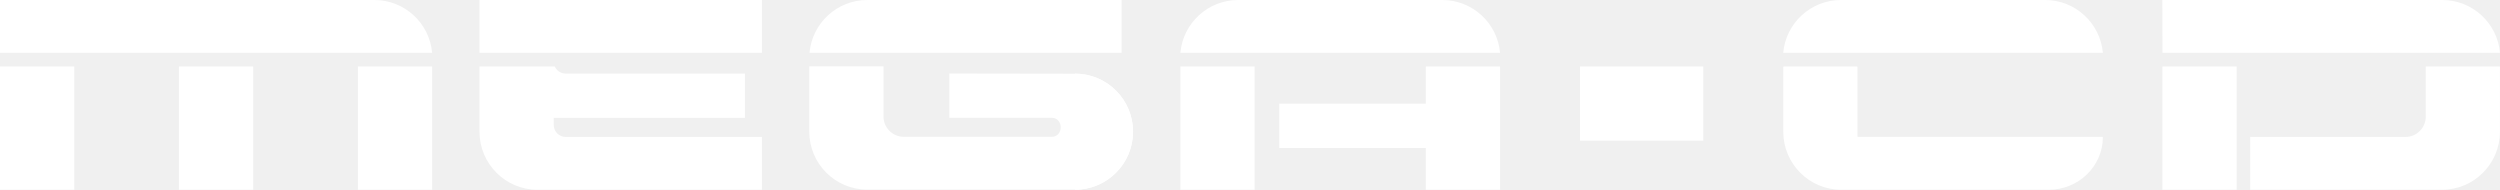
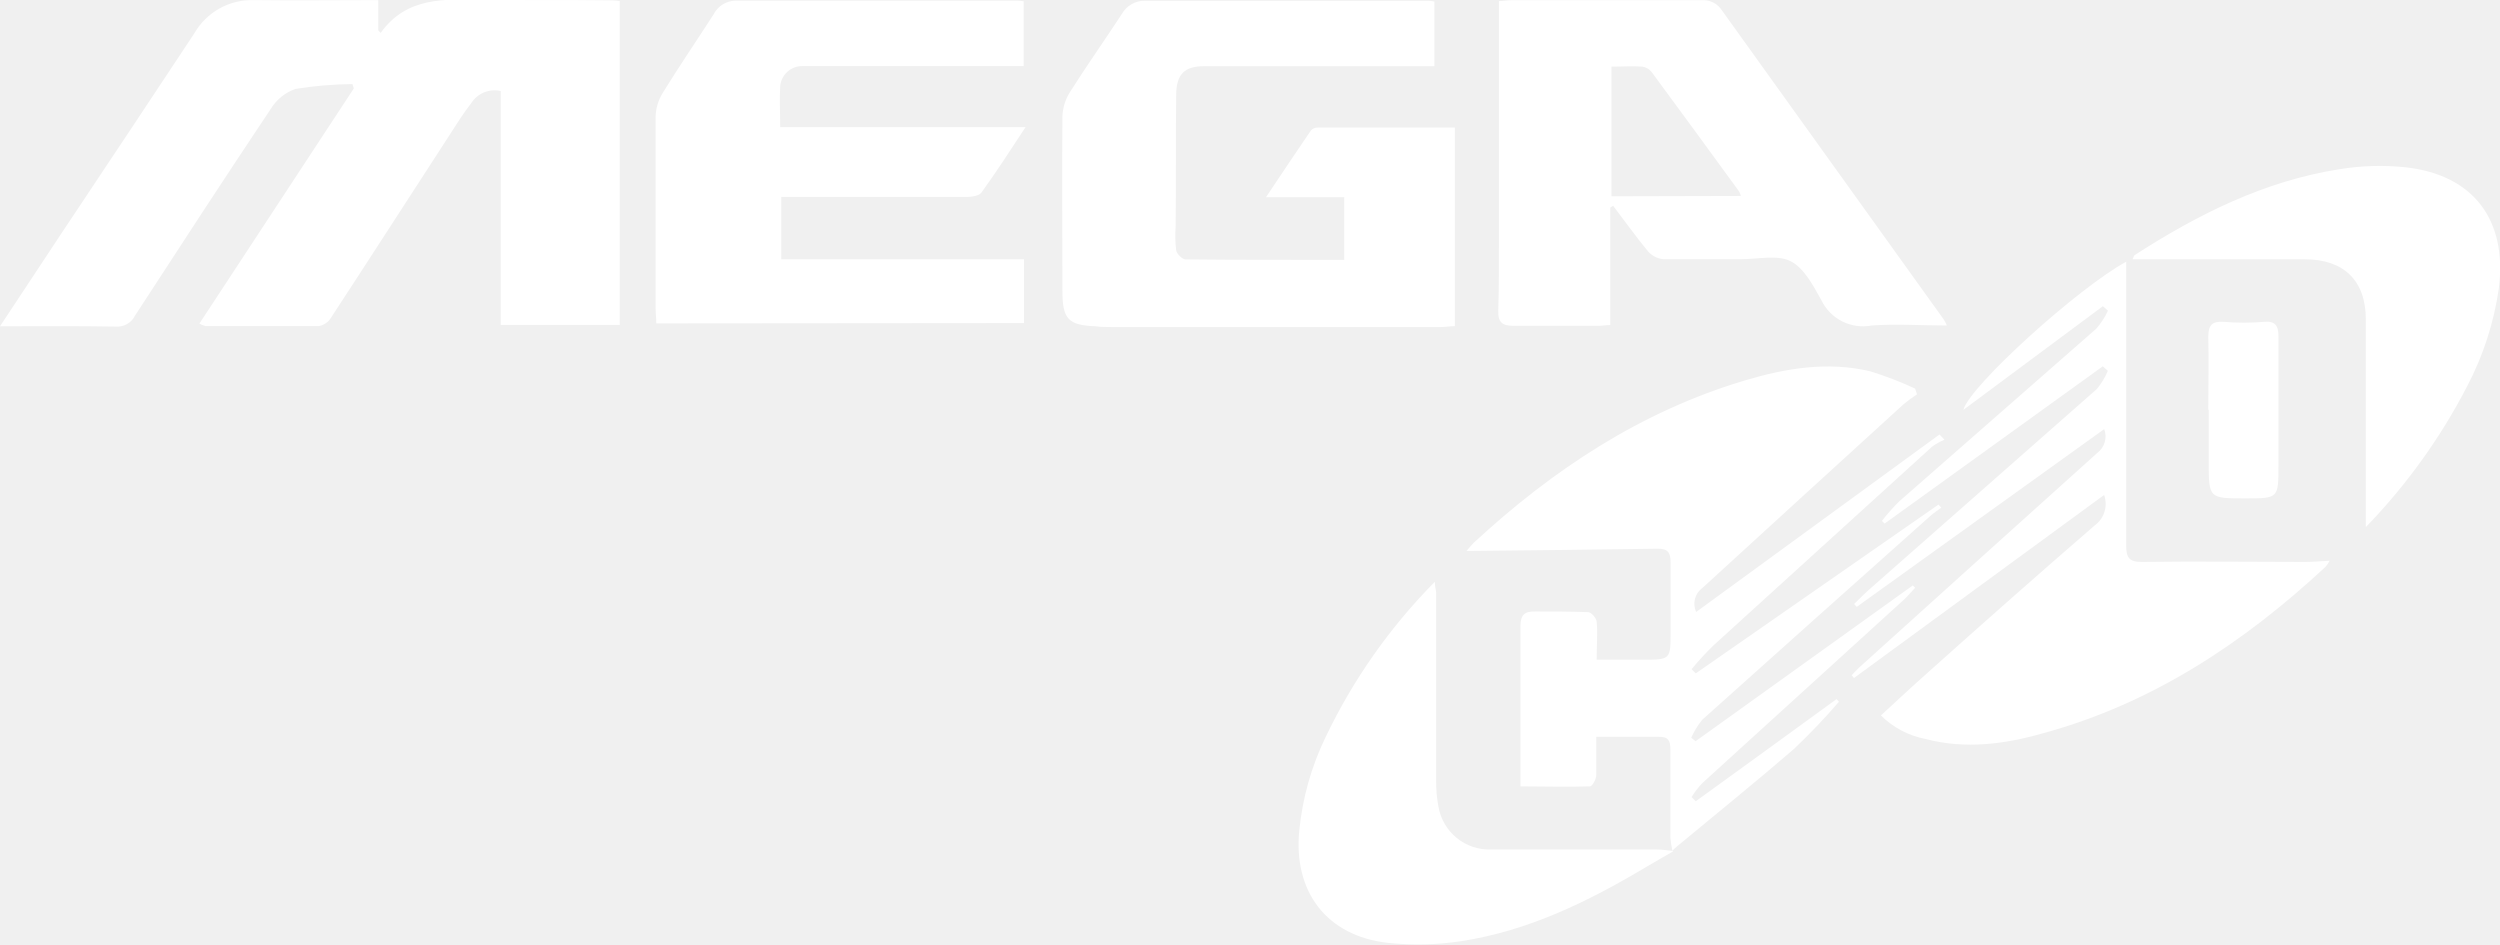
- <svg xmlns="http://www.w3.org/2000/svg" version="1.1" id="Layer_1" x="0px" y="0px" viewBox="0 0 3839 291.4" style="enable-background:new 0 0 3839 291.4;" xml:space="preserve">
-   <style type="text/css">
- 	.st0{fill:#3852A0;}
- 	.st1{fill:#FFFFFF;}
- 	.st2{fill:#010101;}
- </style>
-   <g>
-     <g>
-       <rect x="274.8" y="102.1" class="st1" width="114" height="189.3" />
-       <rect x="0" y="102.1" class="st1" width="114" height="189.3" />
-       <rect x="2463.9" y="64.4" transform="matrix(-1.836970e-16 1 -1 -1.836970e-16 2679.966 -2361.854)" class="st1" width="114" height="189.3" />
-       <path class="st1" d="M2852.3,209.2V103.1c0-0.6-0.5-1-1-1h-111.9c-0.6,0-1,0.5-1,1v99.2c0,49.2,39.9,89.1,89.1,89.1h318.6    c45.5,0,82.5-35.7,83.1-80.1c0-0.6-0.5-1.1-1.1-1.1l-374.8,0C2852.7,210.3,2852.3,209.8,2852.3,209.2z" />
-       <rect x="3320.6" y="102.1" class="st1" width="114" height="189.3" />
-       <rect x="549.6" y="102.1" class="st1" width="114" height="189.3" />
-       <path class="st1" d="M3725,102.1v77c0,17.2-14,31.2-31.2,31.2h-238.4v81.1h294.4c49.2,0,89.1-39.9,89.1-89.1V102.1H3725z" />
-       <rect x="736.3" y="0" class="st1" width="433.7" height="81.1" />
-       <path class="st1" d="M1650.7,113c49.3,0,89.2,39.9,89.2,89.2s-39.9,89.2-89.2,89.2" />
-       <path class="st1" d="M1356.7,81.1L1356.7,81.1h365.6V0h-390.5c-46.5,0-84.7,35.7-88.7,81.1H1356.7z" />
-       <g>
-         <rect x="1812.6" y="102.1" class="st1" width="114" height="189.3" />
-         <polygon class="st1" points="2189.5,102.1 2189.5,159.2 1964.4,159.2 1964.4,227.3 2189.5,227.3 2189.5,291.4 2303.5,291.4      2303.5,102.1    " />
-         <path class="st1" d="M2214.8,0h-175.4h-26h-112.1c-46.5,0-84.7,35.7-88.7,81.1h113.6h87.2h26h150.5h113.6     C2299.5,35.7,2261.3,0,2214.8,0z" />
-       </g>
-       <path class="st1" d="M3140.5,0h-175.4h-26H2827c-46.5,0-84.7,35.7-88.7,81.1h113.6h87.2h26h150.5h113.6    C3225.1,35.7,3187,0,3140.5,0z" />
-       <path class="st1" d="M3750.3,0h-429.8l0.2,81.1h404.7H3839C3835,35.7,3796.8,0,3750.3,0z" />
-       <path class="st1" d="M550,81.1L550,81.1H0L0,0l574.9,0c46.5,0,84.7,35.7,88.7,81.1H550z" />
-       <path class="st1" d="M1650.9,113.2l-193.1-0.3v68h157.3c18.3,0,18.3,29.2,0,29.2h-227.2c-17.2,0-31.2-14-31.2-31.2v-77h-114v100.2    c0,49.2,39.9,89.1,89.1,89.1h24.9h294.1c49.2,0,89.1-39.9,89.1-89.1v0C1739.9,153.2,1700.1,113.3,1650.9,113.2z" />
-       <path class="st1" d="M850.3,191.9V181h293.6v-68H868.7c-7.5,0-13.9-4.5-16.8-10.9H736.3v100.2c0,49.2,39.9,89.1,89.1,89.1H1170    v-81.1H868.7C858.5,210.3,850.3,202,850.3,191.9z" />
-     </g>
-   </g>
+ <svg xmlns="http://www.w3.org/2000/svg" id="Warstwa_1" data-name="Warstwa 1" viewBox="0 0 226.58 85.6">
+   <path d="M-83.28,184.19c2-3,3.79-5.75,5.62-8.5,4-6,8-12,12-18.06a6,6,0,0,1,5.39-3c3.71.05,7.42,0,11.27,0v2.74l.22.23c2.36-3.29,5.78-3.05,9.15-3,3.8.05,7.6,0,11.4.05.35,0,.7,0,1.12.07v29.35H-37.9v-21.2a2.49,2.49,0,0,0-2.67,1.1c-.69.88-1.29,1.83-1.89,2.77-3.61,5.56-7.2,11.14-10.83,16.69a1.61,1.61,0,0,1-1.07.74c-3.43,0-6.87,0-10.31,0a2.34,2.34,0,0,1-.54-.22l14-21.32-.13-.39a33.89,33.89,0,0,0-5.16.44,4.27,4.27,0,0,0-2.24,1.81c-4.15,6.21-8.23,12.47-12.3,18.73a1.79,1.79,0,0,1-1.73,1C-76.2,184.16-79.6,184.19-83.28,184.19Z" transform="translate(83.28 -154.62)" fill="white" />
+   <path d="M68.31,231.81a9.07,9.07,0,0,1-.2-1.27c0-2.67,0-5.35,0-8,0-.8-.19-1.16-1.06-1.14-1.82,0-3.65,0-5.66,0,0,1.29,0,2.39,0,3.49,0,.35-.36,1-.57,1-2.06.07-4.13,0-6.3,0v-3.66c0-3.6,0-7.2,0-10.8,0-1.07.34-1.41,1.34-1.39,1.6,0,3.2,0,4.79.06.29,0,.75.54.78.86.1,1,0,2.07,0,3.45h4.17c2.53,0,2.53,0,2.53-2.56,0-2.08,0-4.16,0-6.24,0-.94-.26-1.27-1.2-1.26-5.55.09-11.11.14-16.66.2h-.63c.3-.35.46-.56.65-.74,7.16-6.62,15.15-11.9,24.57-14.71,3.71-1.11,7.51-1.74,11.36-.83a32.52,32.52,0,0,1,4.07,1.57l.17.52a13.71,13.71,0,0,0-1.22.9Q80.11,199.58,71,207.92a1.75,1.75,0,0,0-.55,2.16L92.5,194l.45.47a5.79,5.79,0,0,0-1.12.63q-9.92,9-19.8,18a27,27,0,0,0-2,2.17l.38.38,22-15.3.25.28c-.33.25-.69.48-1,.76q-10.34,9.21-20.66,18.46a7.09,7.09,0,0,0-1,1.63l.39.32,19.69-14.12.21.21c-.36.38-.68.78-1.07,1.13q-9.09,8.28-18.19,16.55a7.86,7.86,0,0,0-1,1.29l.38.38q6.39-4.62,12.76-9.26l.22.24a59.12,59.12,0,0,1-4.08,4.28c-3.47,3-7.06,5.89-10.59,8.82a5.67,5.67,0,0,0-.5.48Z" transform="translate(83.28 -154.62)" fill="white" />
+   <path d="M38.55,178.17v-5.68H31.46c1.47-2.19,2.76-4.14,4.08-6.06a.84.84,0,0,1,.62-.25H48.58v18c-.43,0-.85.08-1.27.08H17.44c-.48,0-1,0-1.43-.07-2.49-.09-3-.67-3-3.2,0-5.28-.05-10.55,0-15.83a4.4,4.4,0,0,1,.68-2.19c1.52-2.4,3.16-4.72,4.71-7.09a2.34,2.34,0,0,1,2.07-1.19H46.21a4.07,4.07,0,0,1,.51.07v5.86H25.85c-1.75,0-2.5.7-2.53,2.54-.05,4,0,8-.05,12a11,11,0,0,0,.05,2.15c.06.33.55.82.85.82C28.92,178.18,33.68,178.17,38.55,178.17Z" transform="translate(83.28 -154.62)" fill="white" />
+   <path d="M-23.8,183.93c0-.49-.06-.92-.06-1.35,0-5.8,0-11.6,0-17.4a4.32,4.32,0,0,1,.62-2.1c1.49-2.42,3.09-4.76,4.63-7.15a2.27,2.27,0,0,1,2-1.25c8.52,0,17,0,25.55,0a5.15,5.15,0,0,1,.56.06v5.87h-20a2,2,0,0,0-2.07,1.84c-.07,1.18,0,2.38,0,3.69H9.67c-1.4,2.12-2.64,4.06-4,5.93-.2.29-.83.39-1.27.4-5.11,0-10.23,0-15.35,0h-1.52v5.65h22v5.78Z" transform="translate(83.28 -154.62)" fill="white" />
+   <path d="M62.66,173.44v10.64c-.39,0-.74.07-1.08.07-2.56,0-5.12,0-7.68,0-1,0-1.42-.29-1.39-1.36.08-2.35.05-4.71.06-7.07v-21c.4,0,.75-.08,1.09-.08,5.76,0,11.52,0,17.28,0a2,2,0,0,1,1.82.89l20.13,28.05a3.48,3.48,0,0,1,.28.54c-2.36,0-4.6-.16-6.8,0a4.2,4.2,0,0,1-4.58-2.3c-.73-1.31-1.56-2.9-2.77-3.52s-3-.18-4.49-.19c-2.36,0-4.72,0-7.07,0a2.13,2.13,0,0,1-1.36-.69c-1.11-1.34-2.12-2.76-3.18-4.15Zm11.84-1.06a1.85,1.85,0,0,0-.17-.42c-2.63-3.6-5.25-7.21-7.91-10.8a1.3,1.3,0,0,0-.85-.5c-.9-.07-1.81,0-2.8,0v11.75Z" transform="translate(83.28 -154.62)" fill="white" />
+   <path d="M87.19,219.46c1.47-1.35,2.81-2.61,4.18-3.82,5-4.48,10.11-9,15.21-13.41a2.4,2.4,0,0,0,.84-2.75L84.75,216.07l-.21-.25c.23-.24.45-.49.69-.71Q96,205.38,106.8,195.67a1.87,1.87,0,0,0,.63-2.16L85,209.62l-.24-.26c.52-.5,1-1,1.56-1.48q10.23-9,20.44-18a6.57,6.57,0,0,0,1-1.65l-.46-.41L87.53,202.07l-.25-.24a18.9,18.9,0,0,1,1.57-1.77q8.93-7.83,17.86-15.65a7.15,7.15,0,0,0,1.06-1.63l-.46-.41-12.65,9.4c.61-2.21,10.45-11.09,14.76-13.43v3.51c0,7.4,0,14.8,0,22.2,0,1.13.28,1.51,1.46,1.5,4.92-.07,9.84,0,14.76,0,.72,0,1.43-.07,2.22-.11a2.62,2.62,0,0,1-.38.56c-7.42,6.89-15.69,12.37-25.57,15.07-3.5,1-7.06,1.47-10.66.53A7.86,7.86,0,0,1,87.19,219.46Z" transform="translate(83.28 -154.62)" fill="white" />
+   <path d="M68.31,231.81c-.82.48-1.65.94-2.47,1.43-5.21,3.11-10.63,5.75-16.69,6.68a26.12,26.12,0,0,1-6.67.15c-5.53-.63-8.57-4.64-8-10.22a25,25,0,0,1,2.36-8.38,51.75,51.75,0,0,1,9.92-14.12c0,.46.12.75.12,1,0,5.68,0,11.36,0,17a11.9,11.9,0,0,0,.21,2.38,4.67,4.67,0,0,0,4.77,3.88H66.89c.47,0,1,.09,1.42.13Z" transform="translate(83.28 -154.62)" fill="white" />
+   <path d="M131.14,202.39v-4.81c0-4.68,0-9.36,0-14,0-3.54-2-5.46-5.54-5.46H110c.1-.21.12-.34.19-.38,5.72-3.69,11.74-6.71,18.54-7.78a22.46,22.46,0,0,1,6-.18c6.18.68,9.26,4.81,8.46,11a27.35,27.35,0,0,1-2.87,8.85A53.79,53.79,0,0,1,131.14,202.39Z" transform="translate(83.28 -154.62)" fill="white" />
+   <path d="M116.86,191.75c0-2.19.06-4.39,0-6.58,0-1.14.38-1.45,1.44-1.38a21.52,21.52,0,0,0,3.59,0c1-.1,1.33.31,1.33,1.27,0,3.91,0,7.82,0,11.73,0,3,0,3-3,3-3.32,0-3.32,0-3.32-3.37v-4.67Z" transform="translate(83.28 -154.62)" fill="white" />
</svg>
